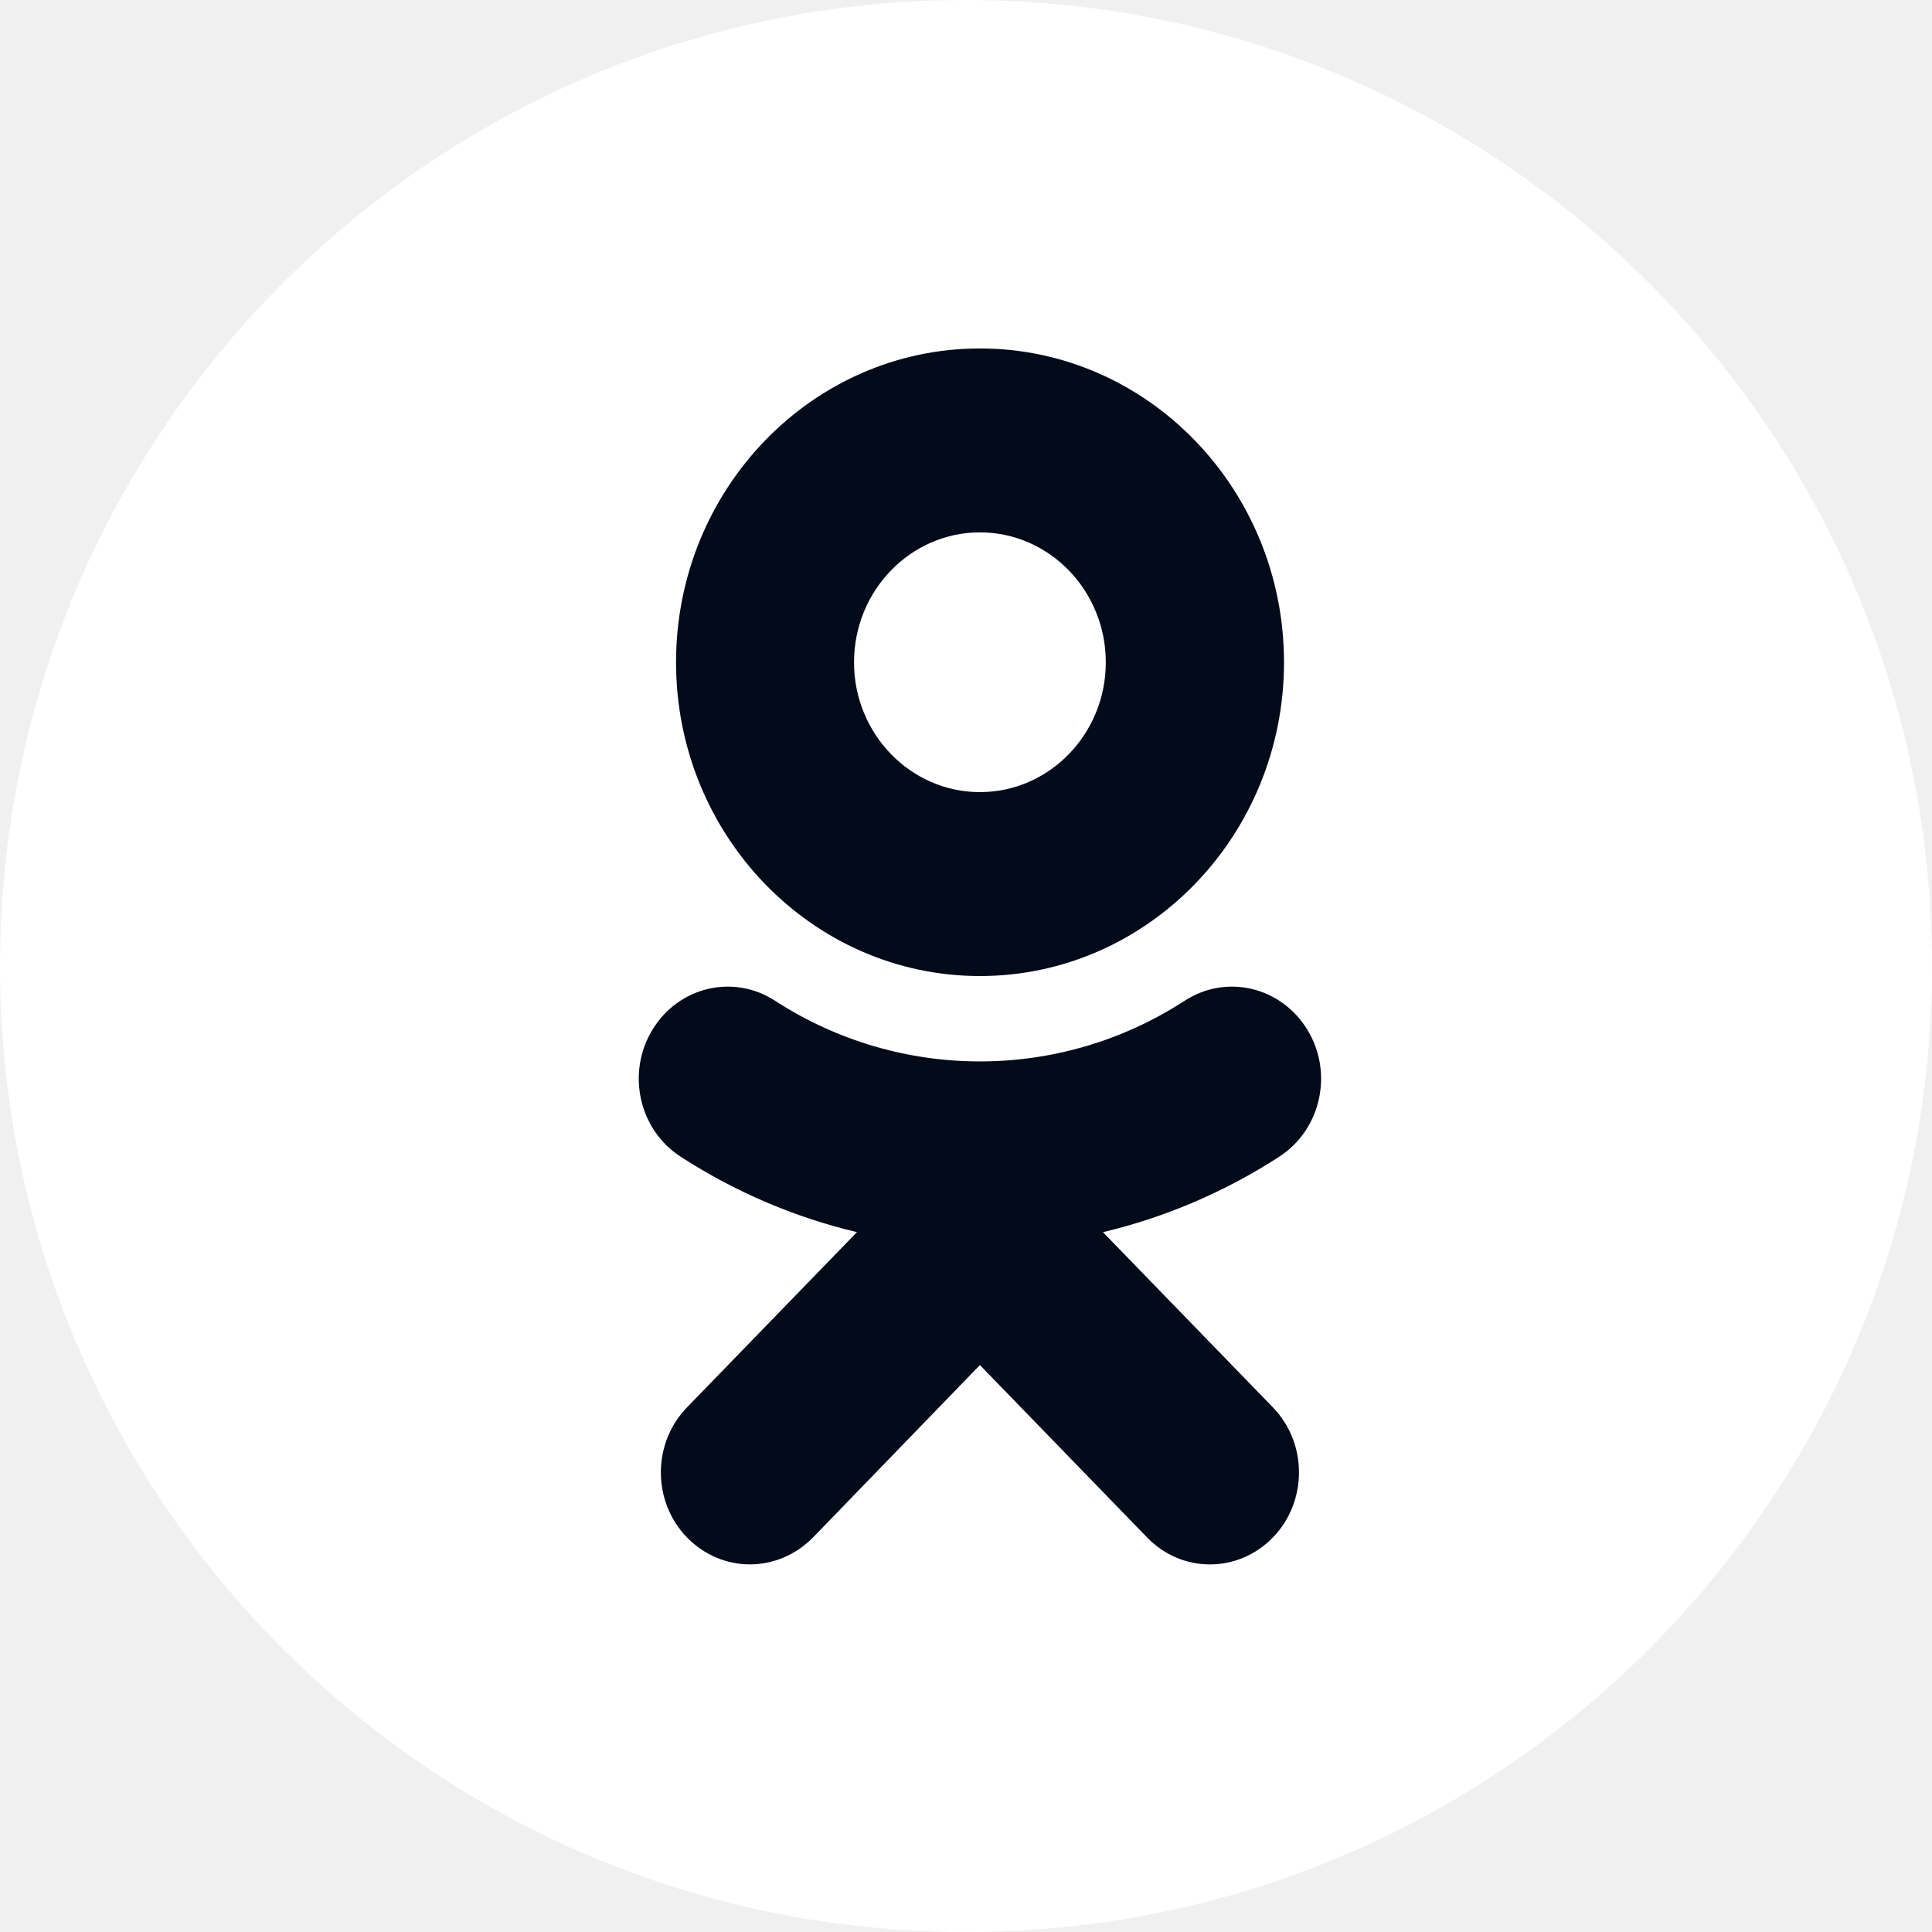
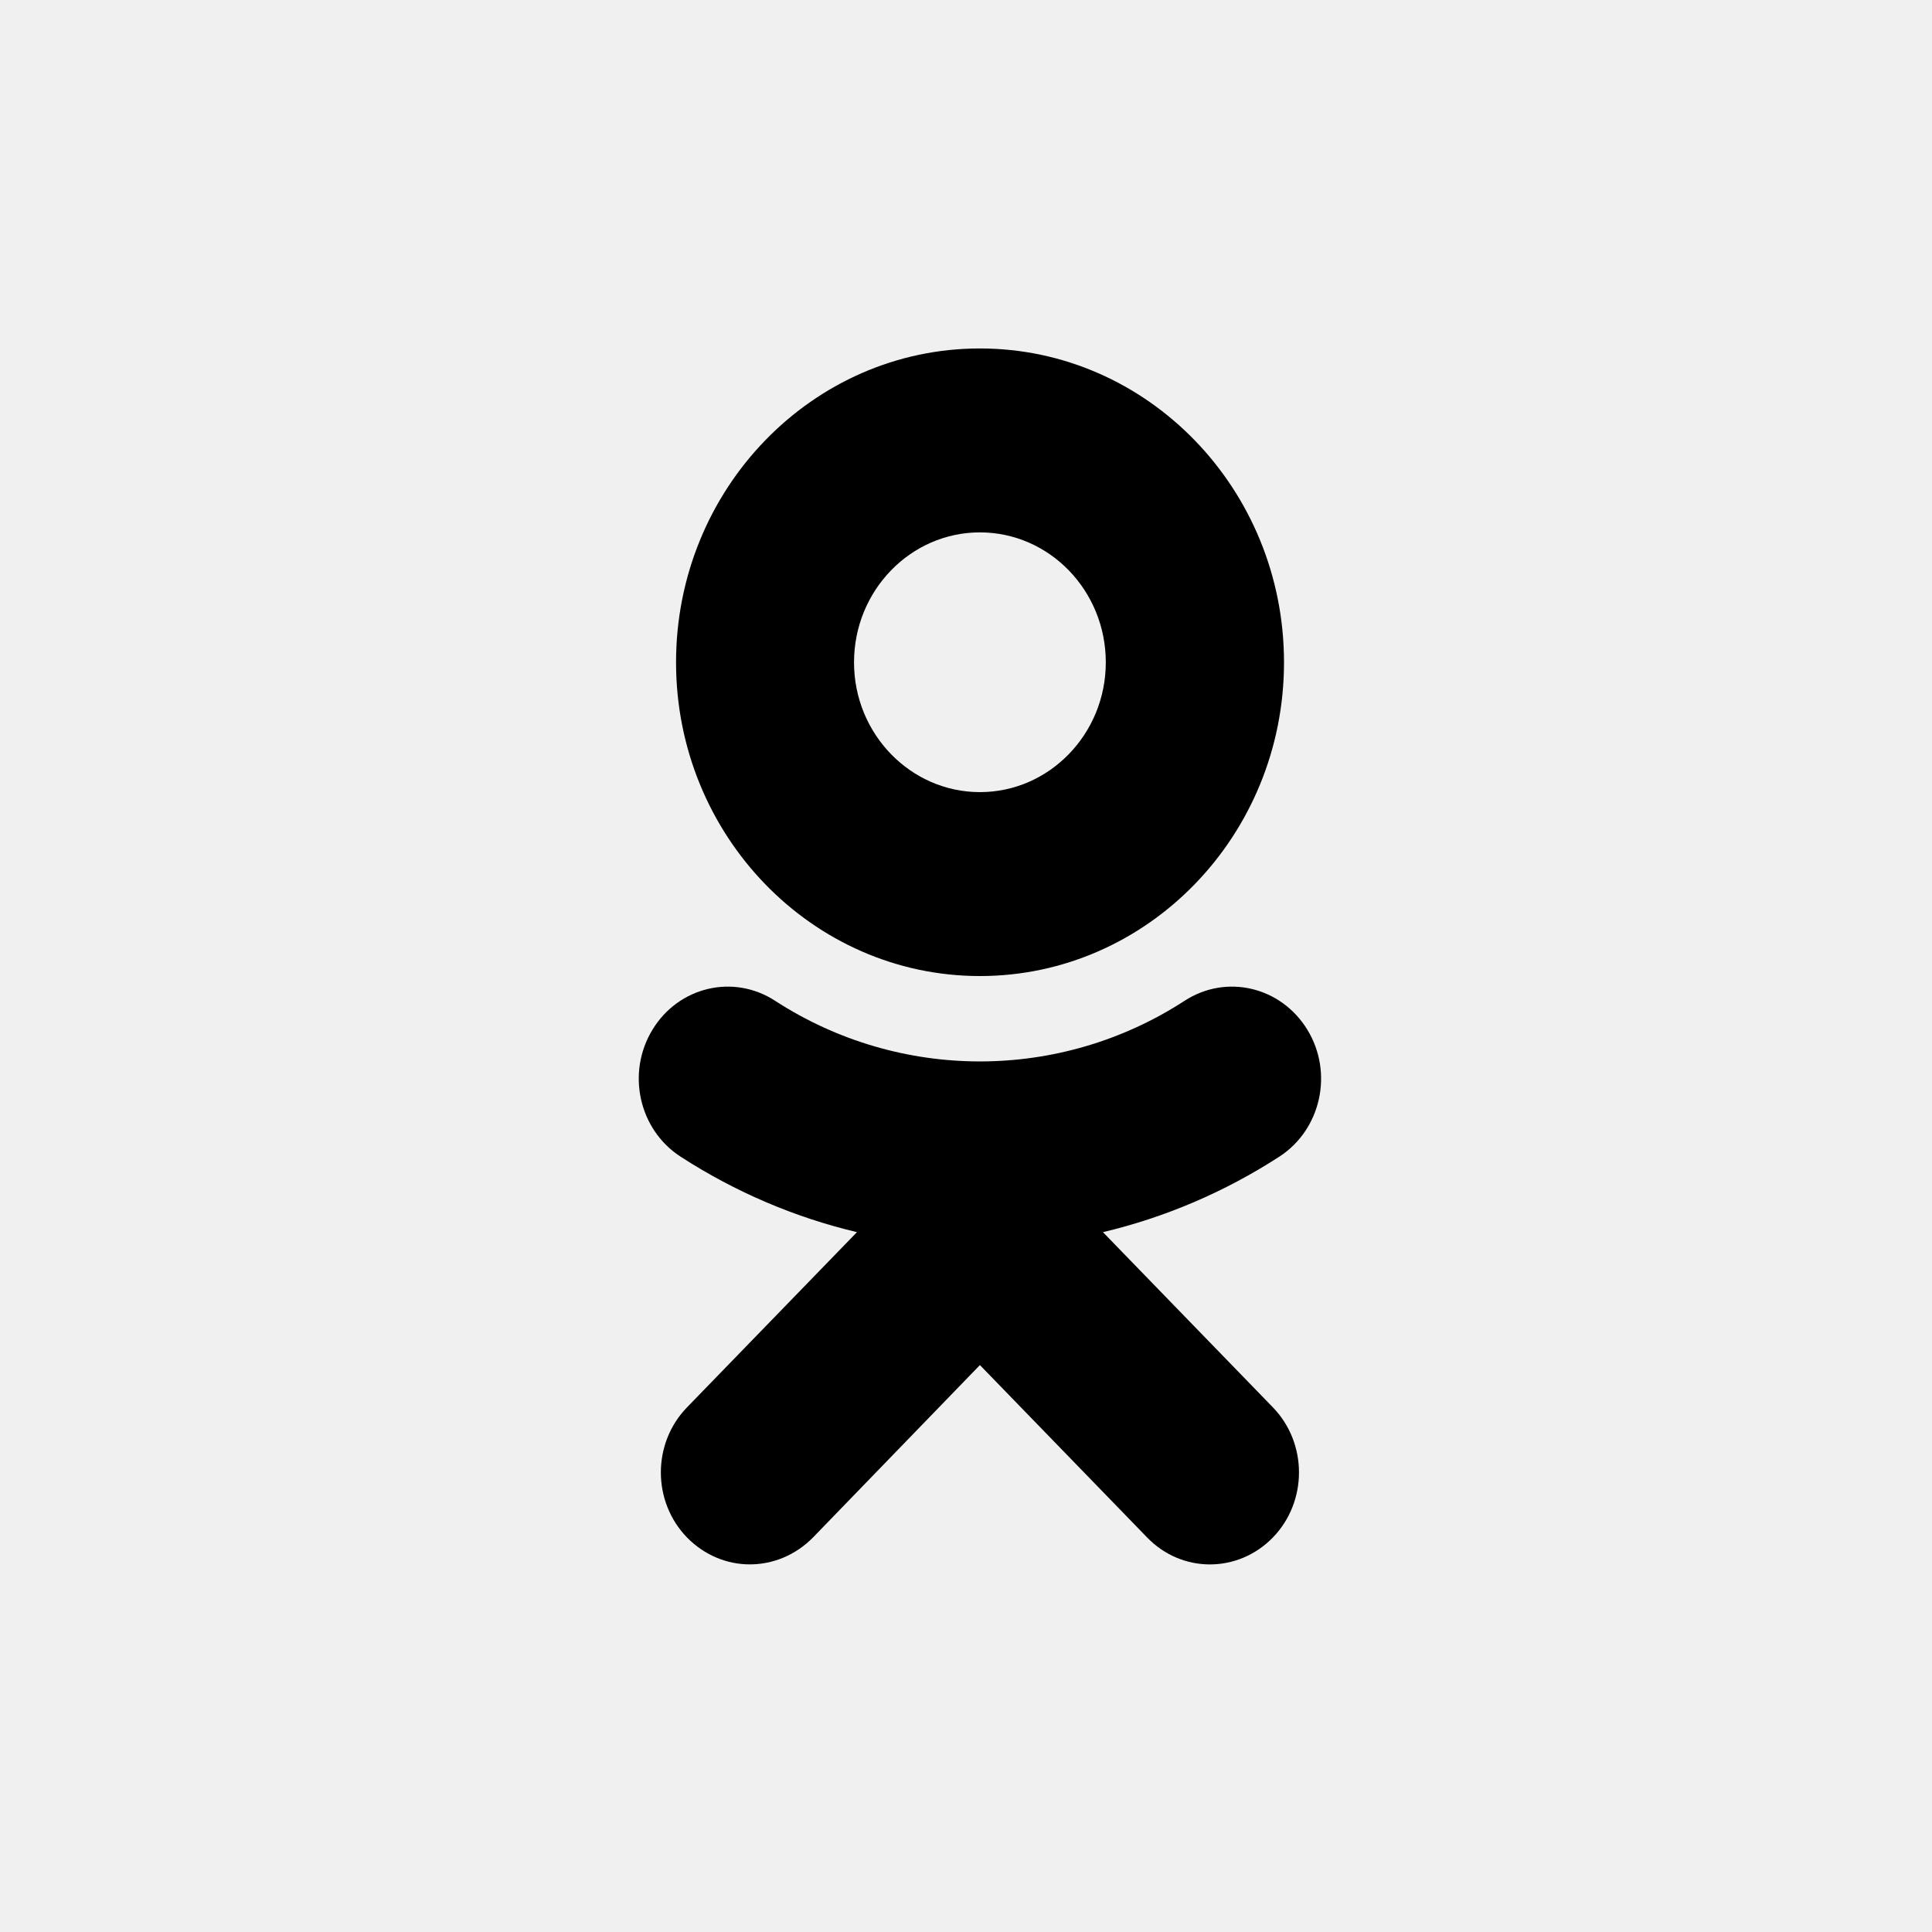
- <svg xmlns="http://www.w3.org/2000/svg" width="25" height="25" viewBox="0 0 25 25" fill="none">
+ <svg xmlns="http://www.w3.org/2000/svg" width="25" height="25" viewBox="0 0 25 25" fill="currentColor">
  <g id="ÐÐ´Ð½Ð¾ÐºÐ»Ð°ÑÑÐ½Ð¸ÐºÐ¸">
-     <path id="Vector" d="M12.5 0C5.597 0 0 5.597 0 12.5C0 19.403 5.597 25 12.5 25C19.403 25 25 19.403 25 12.5C25 5.597 19.403 0 12.5 0Z" fill="white" />
-     <path id="Vector_2" d="M12.68 6.889C13.579 6.889 14.309 7.643 14.309 8.571C14.309 9.496 13.579 10.25 12.68 10.25C11.782 10.25 11.051 9.496 11.051 8.571C11.051 7.643 11.782 6.889 12.68 6.889ZM12.68 12.63C14.851 12.63 16.615 10.809 16.615 8.571C16.615 6.33 14.851 4.509 12.68 4.509C10.51 4.509 8.748 6.33 8.748 8.571C8.748 10.809 10.51 12.63 12.68 12.63ZM14.272 15.944C15.073 15.754 15.844 15.427 16.556 14.966C17.094 14.616 17.257 13.882 16.918 13.326C16.577 12.767 15.868 12.599 15.327 12.951C13.717 13.996 11.644 13.996 10.031 12.951C9.492 12.599 8.78 12.767 8.442 13.326C8.104 13.882 8.266 14.616 8.805 14.966C9.517 15.427 10.288 15.754 11.089 15.944L8.889 18.212C8.439 18.676 8.439 19.43 8.889 19.894C9.116 20.126 9.408 20.243 9.703 20.243C9.998 20.243 10.293 20.126 10.521 19.894L12.68 17.664L14.843 19.894C15.292 20.36 16.02 20.36 16.472 19.894C16.921 19.43 16.921 18.676 16.472 18.212L14.272 15.944Z" fill="#030A1A" />
+     <path id="Vector_2" d="M12.68 6.889C13.579 6.889 14.309 7.643 14.309 8.571C14.309 9.496 13.579 10.25 12.68 10.25C11.782 10.25 11.051 9.496 11.051 8.571C11.051 7.643 11.782 6.889 12.68 6.889ZM12.68 12.63C14.851 12.63 16.615 10.809 16.615 8.571C16.615 6.33 14.851 4.509 12.68 4.509C10.51 4.509 8.748 6.33 8.748 8.571C8.748 10.809 10.51 12.63 12.68 12.63ZM14.272 15.944C15.073 15.754 15.844 15.427 16.556 14.966C17.094 14.616 17.257 13.882 16.918 13.326C16.577 12.767 15.868 12.599 15.327 12.951C13.717 13.996 11.644 13.996 10.031 12.951C9.492 12.599 8.78 12.767 8.442 13.326C8.104 13.882 8.266 14.616 8.805 14.966C9.517 15.427 10.288 15.754 11.089 15.944L8.889 18.212C8.439 18.676 8.439 19.43 8.889 19.894C9.116 20.126 9.408 20.243 9.703 20.243C9.998 20.243 10.293 20.126 10.521 19.894L12.68 17.664L14.843 19.894C15.292 20.36 16.02 20.36 16.472 19.894C16.921 19.43 16.921 18.676 16.472 18.212L14.272 15.944Z" fill="currentColor" />
  </g>
</svg>
